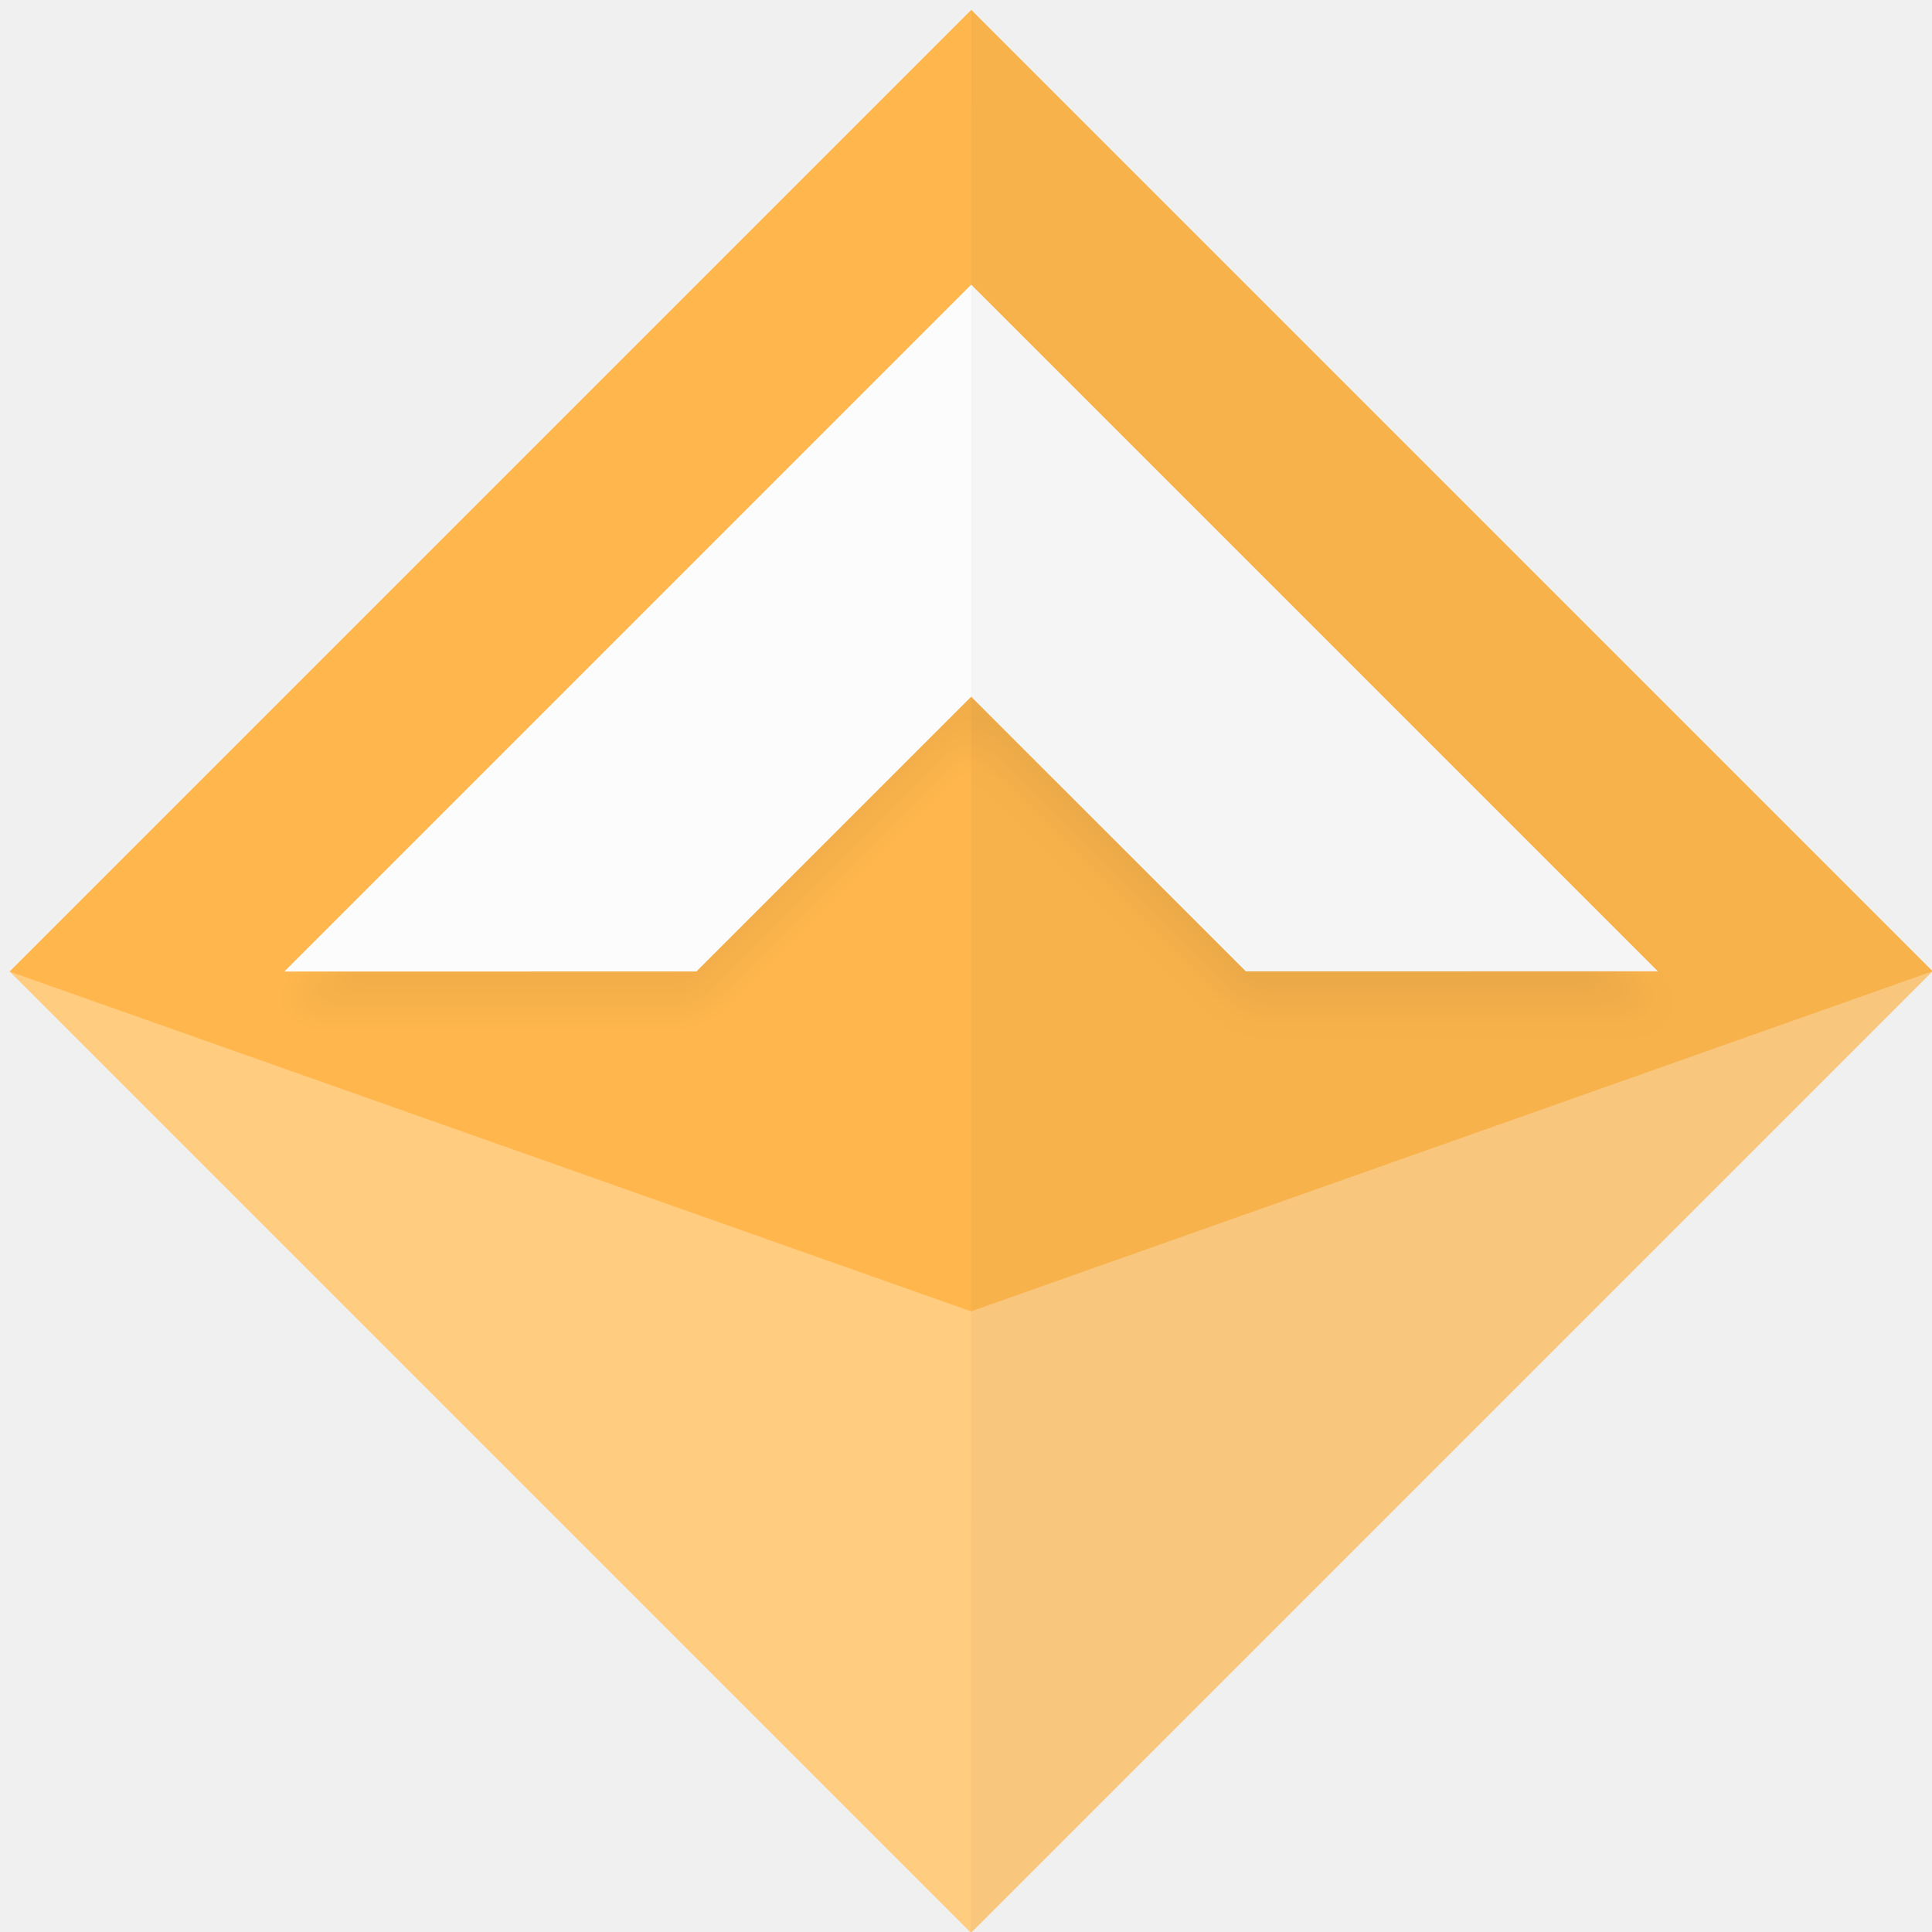
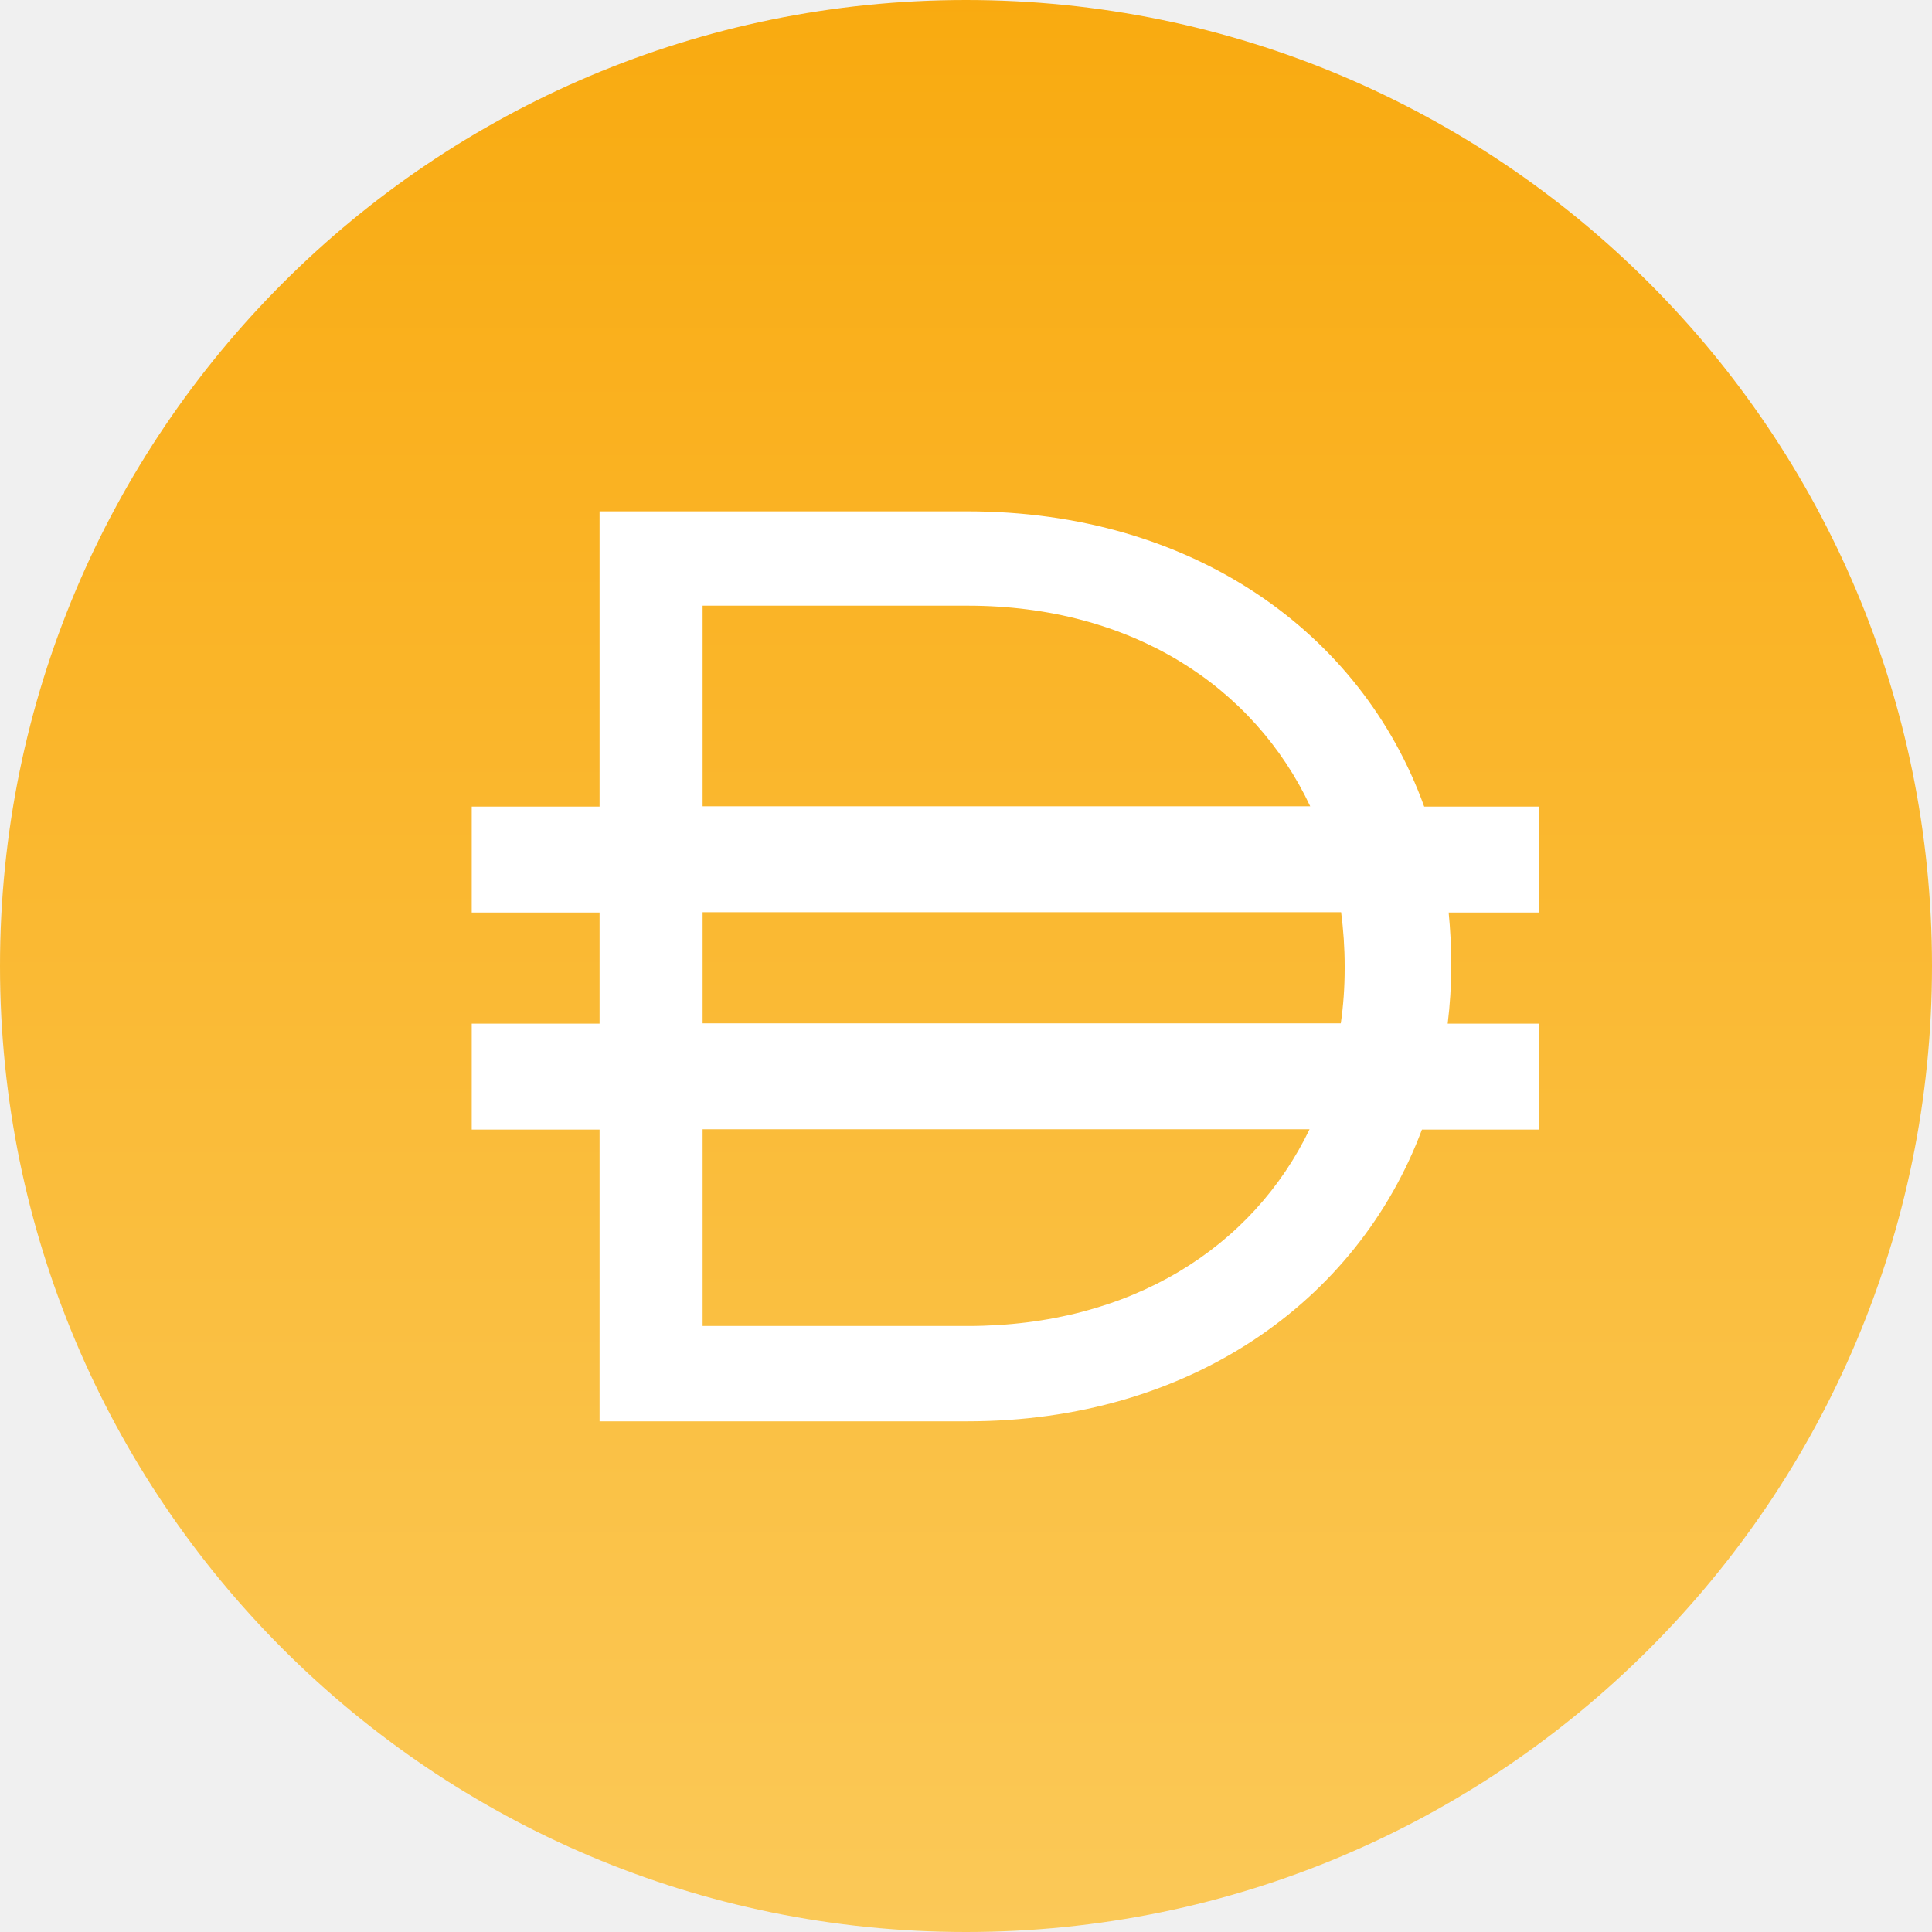
- <svg xmlns="http://www.w3.org/2000/svg" xmlns:xlink="http://www.w3.org/1999/xlink" width="105px" height="105px" viewBox="0 0 105 105" version="1.1">
-   <defs>
-     <path d="M68.178,52.262 L53.25,37.335 L38.318,52.267 L15.924,52.27 L53.254,14.94 L90.572,52.258 L68.178,52.262 Z" id="path-1" />
-     <filter x="-5.4%" y="-5.4%" width="110.7%" height="121.4%" filterUnits="objectBoundingBox" id="filter-2">
-       <feOffset dx="0" dy="2" in="SourceAlpha" result="shadowOffsetOuter1" />
-       <feGaussianBlur stdDeviation="1" in="shadowOffsetOuter1" result="shadowBlurOuter1" />
-       <feColorMatrix values="0 0 0 0 0   0 0 0 0 0   0 0 0 0 0  0 0 0 0.05 0" type="matrix" in="shadowBlurOuter1" />
-     </filter>
-   </defs>
-   <g id="Page-1" stroke="none" stroke-width="1" fill="none" fill-rule="evenodd">
-     <g id="DAI_small" transform="translate(-37, -37)">
-       <g id="ICON_DAI" transform="translate(10.8, 10.8)">
-         <g id="icon" transform="translate(25.73, 26.73)">
-           <rect id="Rectangle" fill="#FFCC80" transform="translate(53.24803, 52.26425) rotate(-315) translate(-53.24803, -52.26425) " x="16.305" y="15.31" width="73.886" height="73.909" />
-           <polygon id="Rectangle-Copy" fill="#FFB74D" transform="translate(53.24803, 52.26425) rotate(-315) translate(-53.24803, -52.26425) " points="16.305 15.31 90.191 15.31 66.309 65.33 16.305 89.219" />
-           <g id="Combined-Shape">
-             <use fill="black" fill-opacity="1" filter="url(#filter-2)" xlink:href="#path-1" />
-             <use fill="#FCFCFC" fill-rule="evenodd" xlink:href="#path-1" />
-           </g>
-           <polygon id="Rectangle-Copy-4" fill-opacity="0.03" fill="#000000" transform="translate(53.24803, 52.26425) rotate(-315) translate(-53.24803, -52.26425) " points="16.305 15.31 90.191 15.31 90.191 89.219" />
-         </g>
-       </g>
-     </g>
-   </g>
+ <svg xmlns="http://www.w3.org/2000/svg" viewBox="0 0 600 600">
+   <linearGradient id="a" gradientUnits="userSpaceOnUse" x1="300" y1="685" x2="300" y2="-63" gradientTransform="matrix(1 0 0 -1 0 600)">
+     <stop offset="0" stop-color="#f9a606" />
+     <stop offset="1" stop-color="#fbcc5f" />
+   </linearGradient>
+   <circle cx="300" cy="300" r="300" fill="url(#a)" />
+   <path d="M477.9 250.5h-35.6c-19.6-54.4-72.3-91.7-141.8-91.7H186.2v91.7h-39.7v32.9h39.7v34.5h-39.7v32.9h39.7v90.6h114.3c68.7 0 121-37 141.1-90.6h36.3v-32.9h-28.3c.7-5.8 1.1-11.8 1.1-17.8v-.8c0-5.4-.3-10.7-.8-15.9H478v-32.9zm-259.7-62.4h82.3c51 0 88.9 25.1 106.4 62.3H218.2v-62.3zm82.3 223.7h-82.3v-61.1h188.5c-17.6 36.6-55.4 61.1-106.2 61.1zm117.1-111c0 5.8-.4 11.5-1.2 17H218.2v-34.5h198.3c.7 5.4 1.1 11 1.1 16.7v.8z" fill="#fff" />
</svg>
